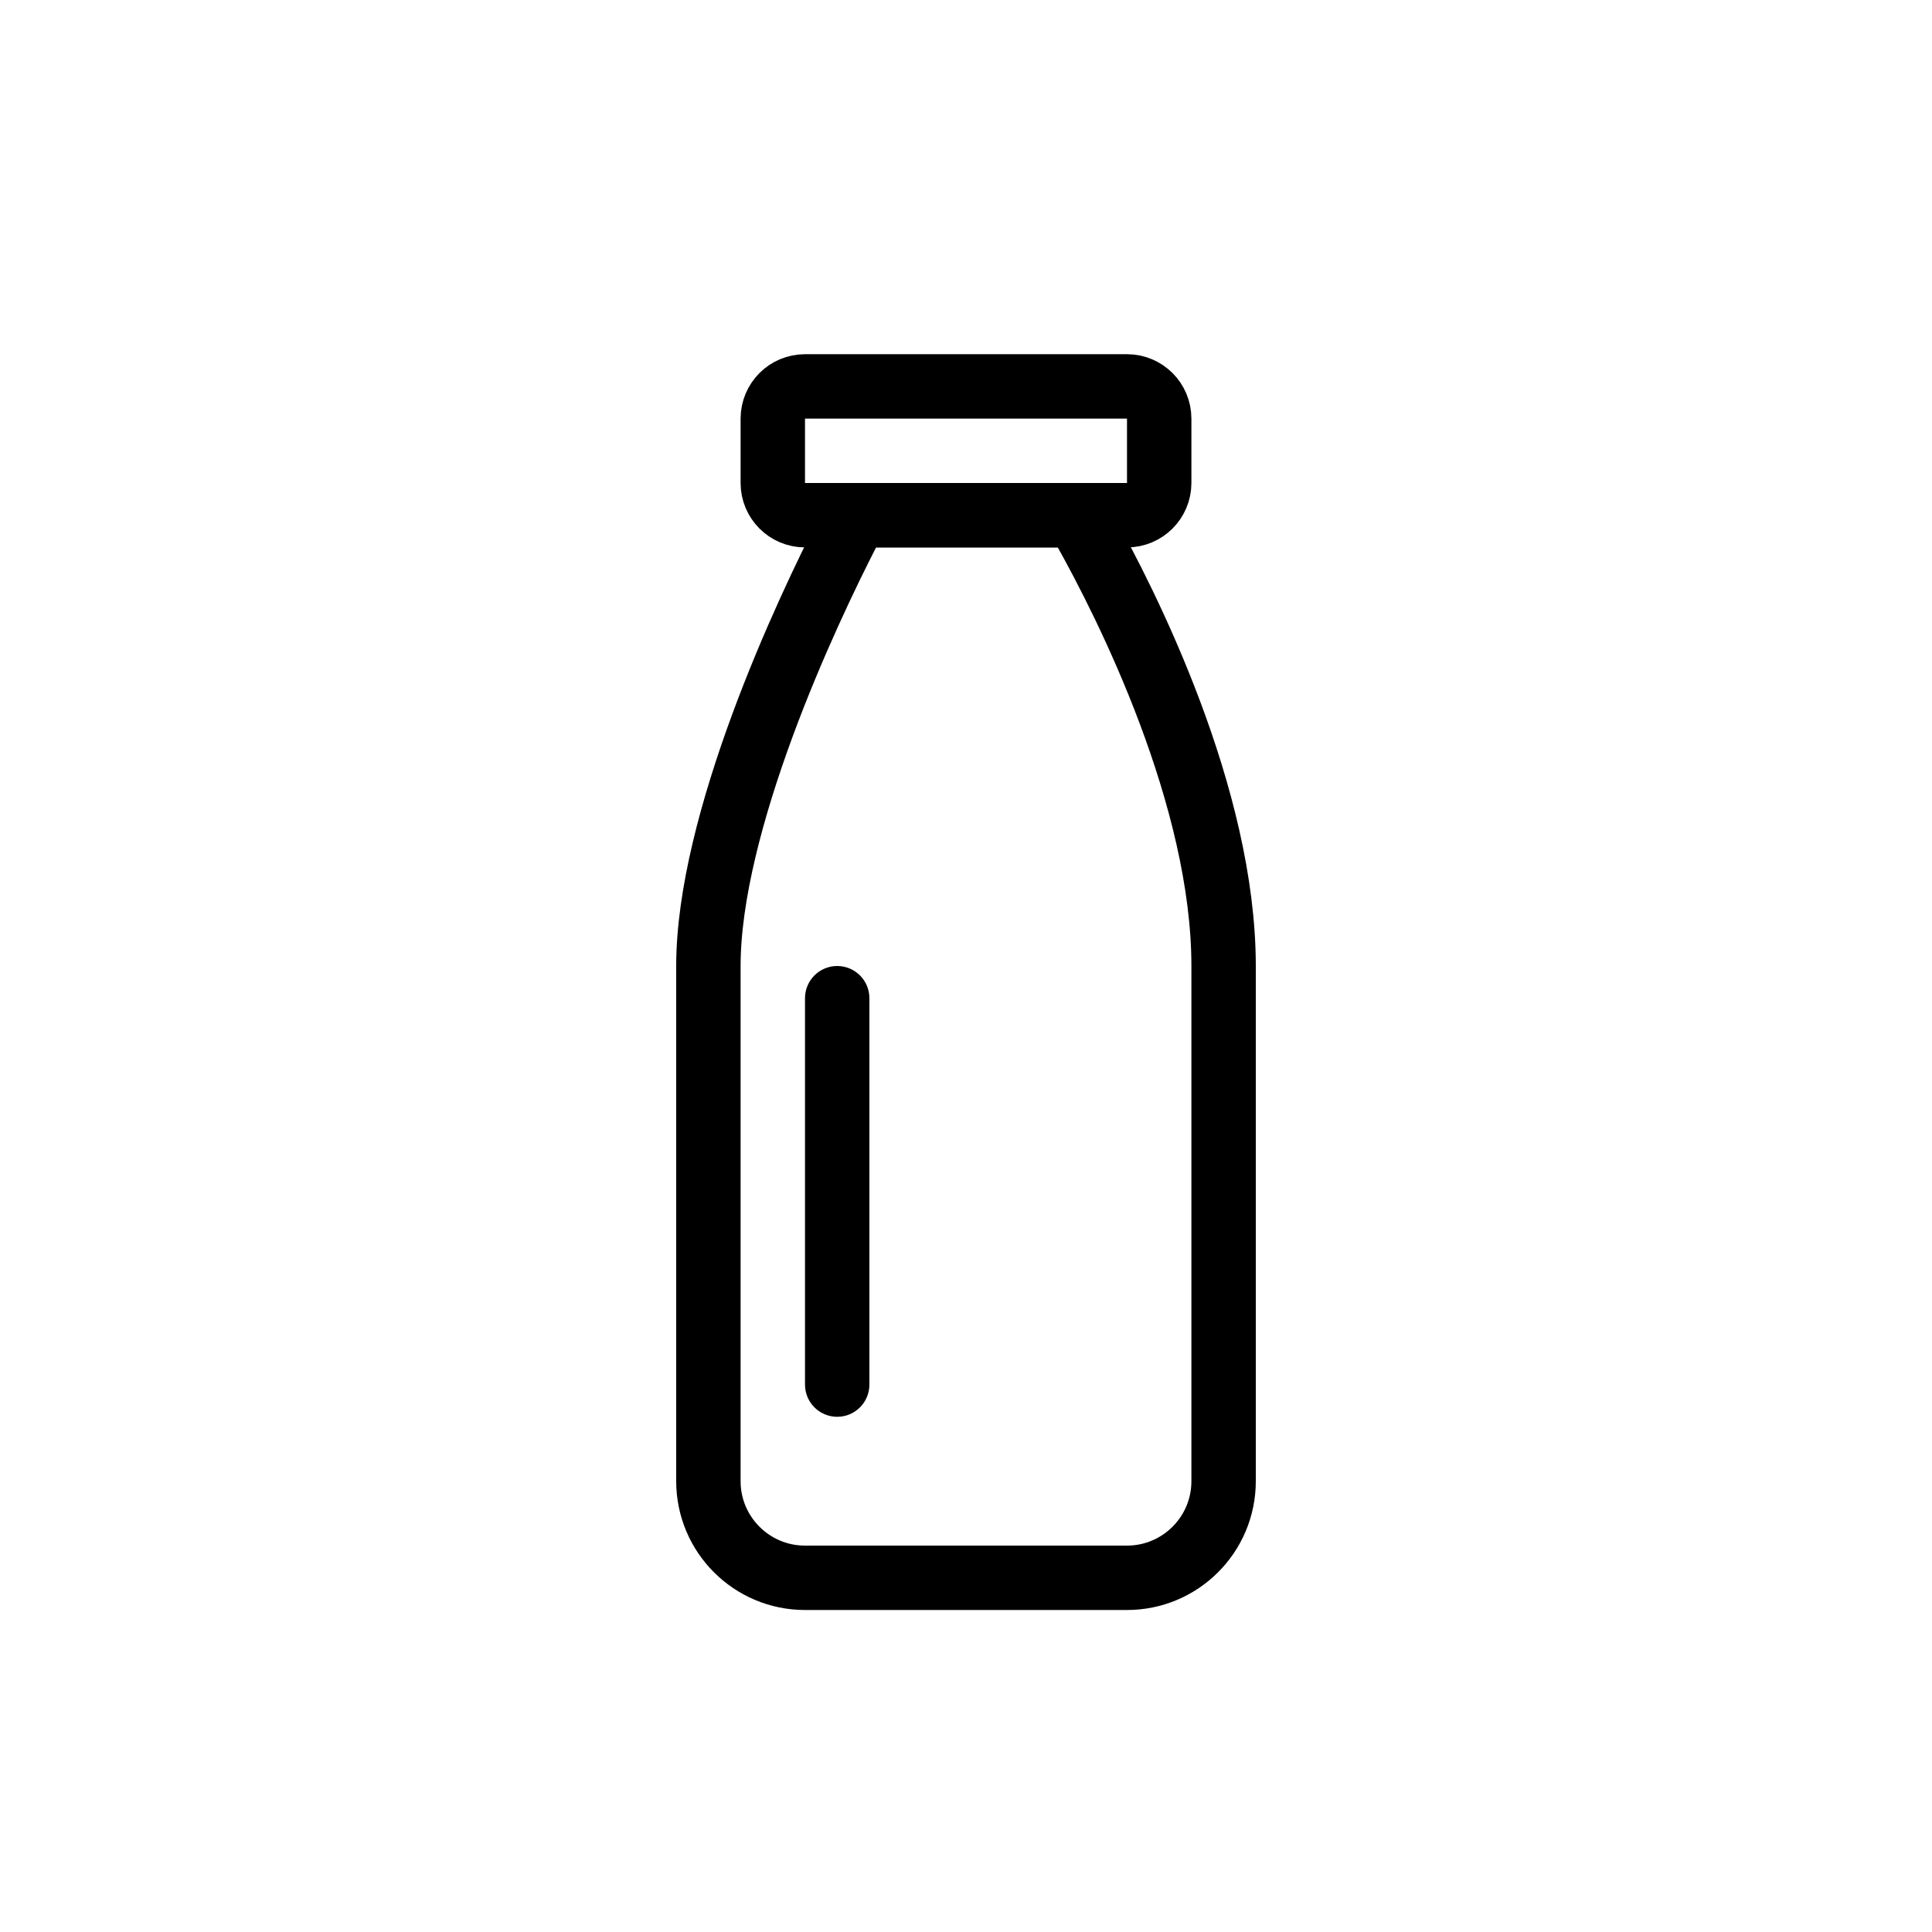
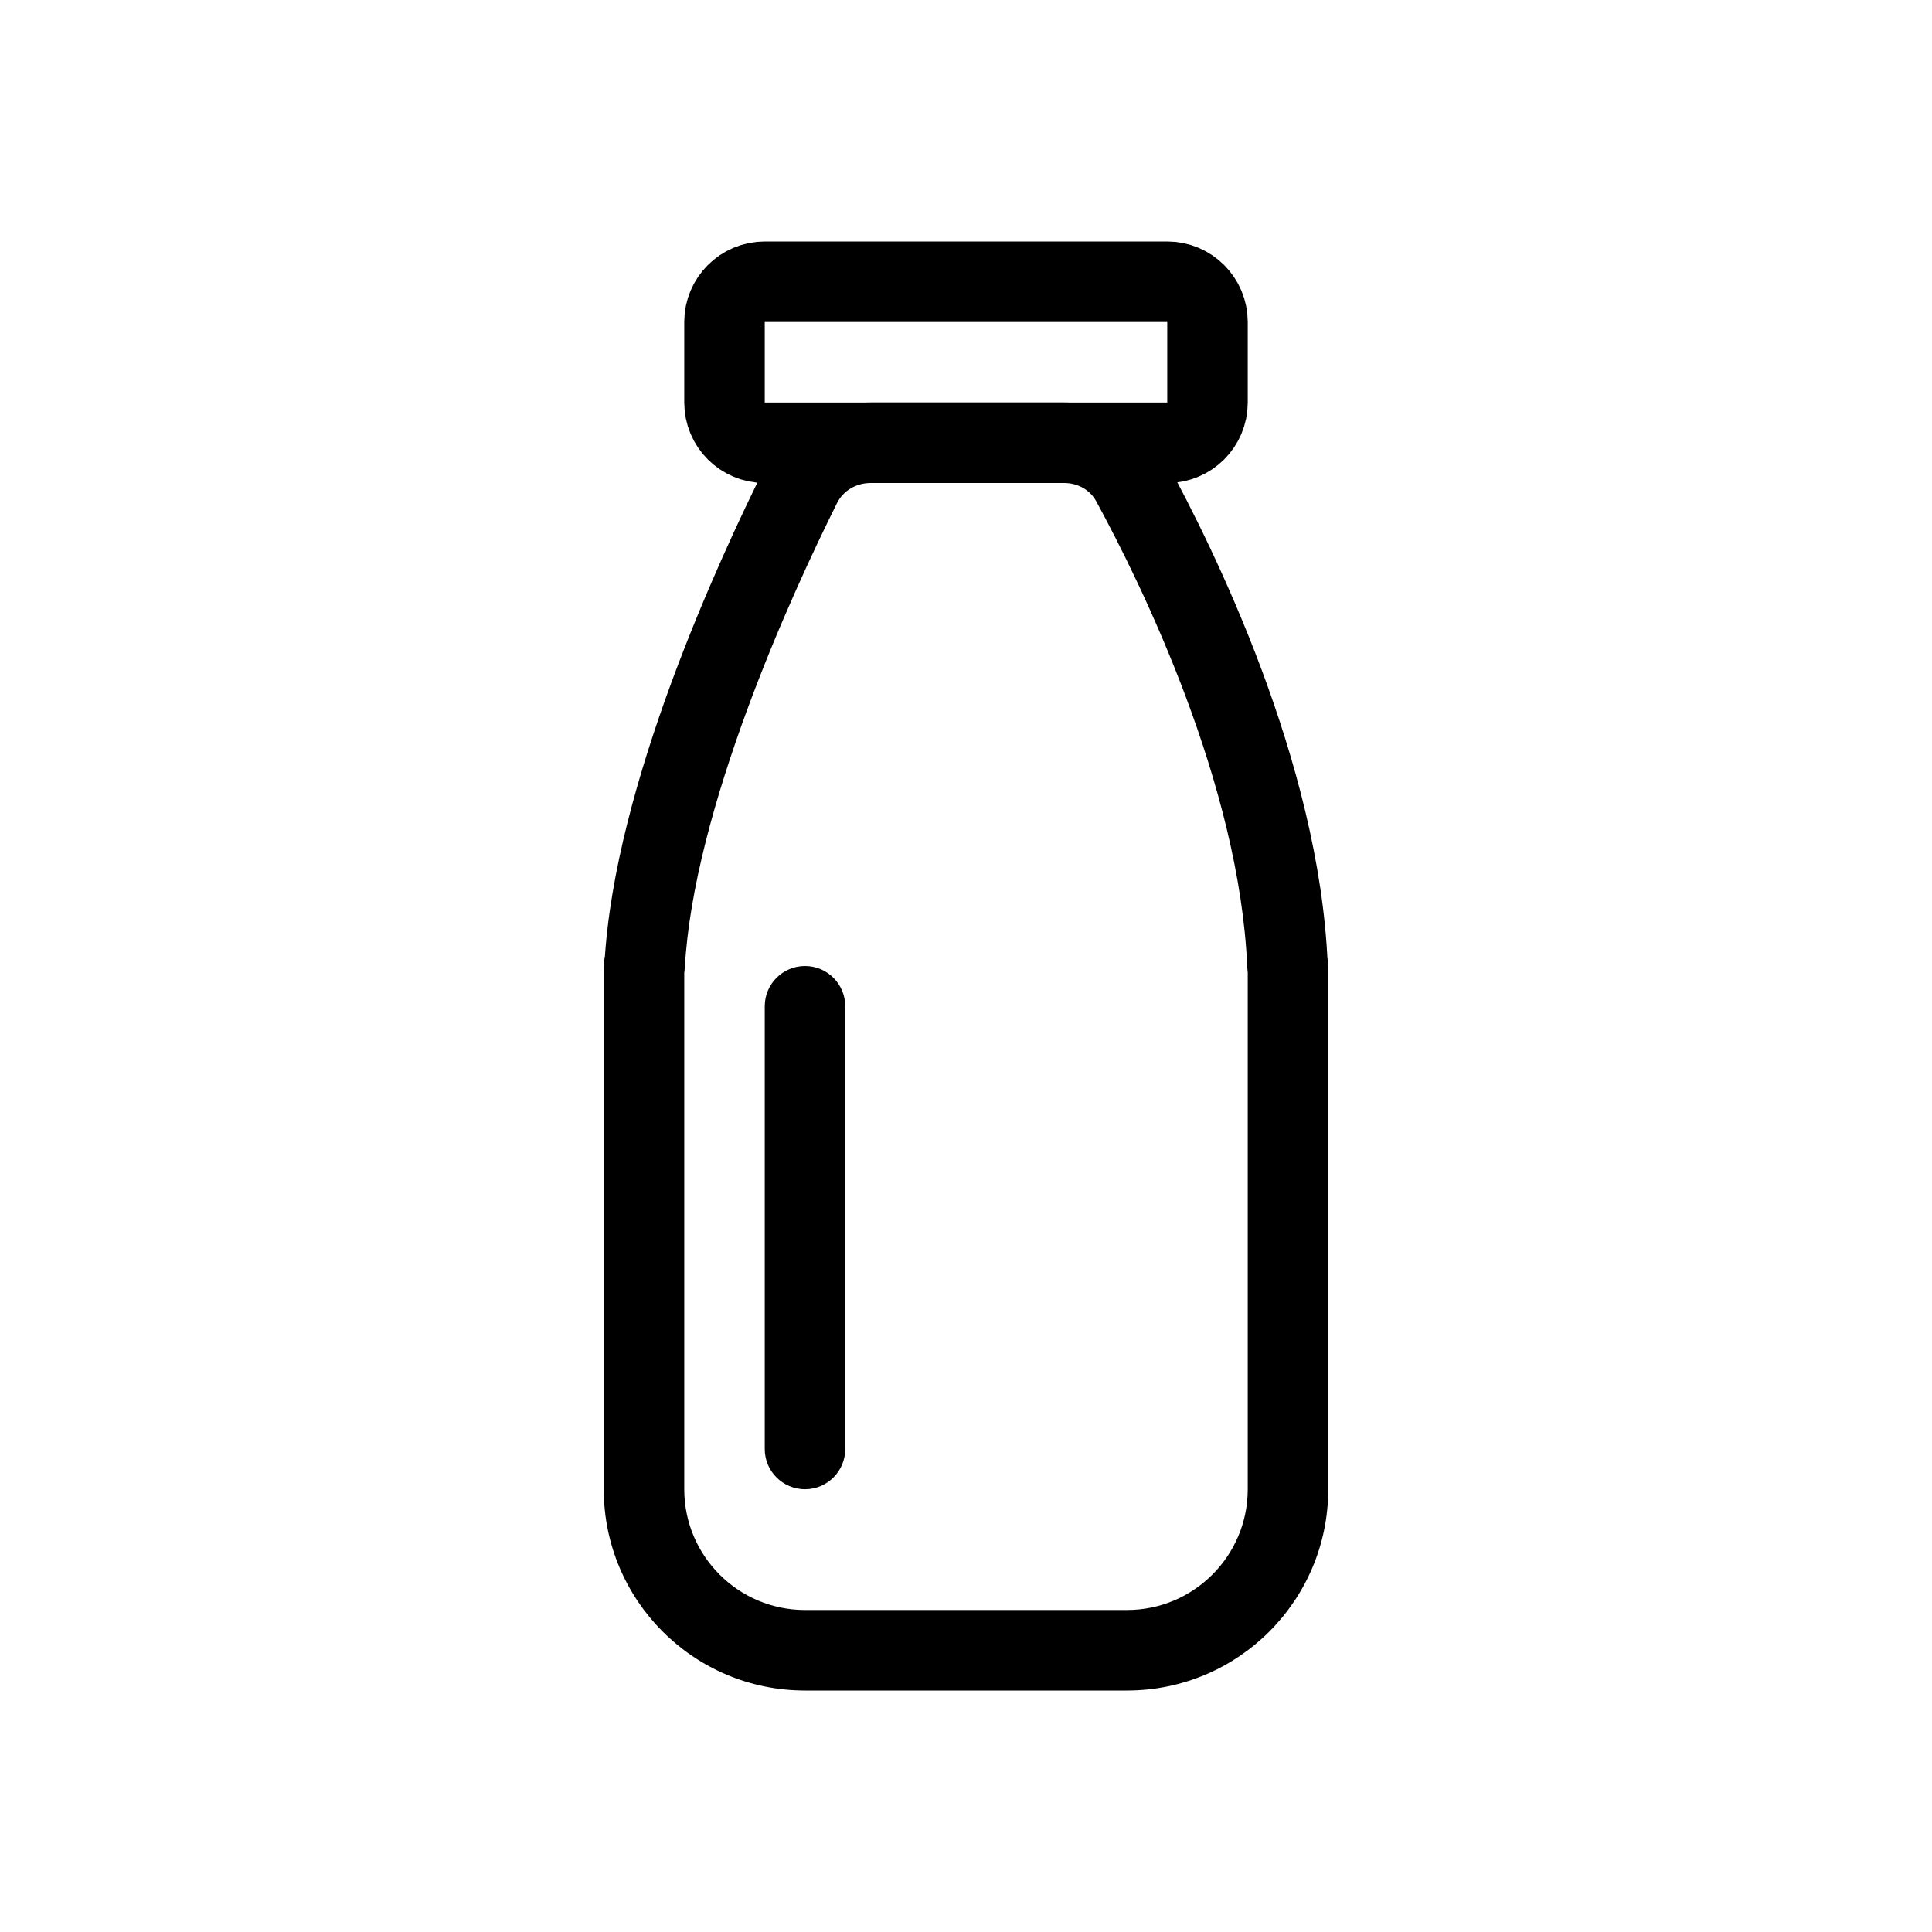
- <svg xmlns="http://www.w3.org/2000/svg" width="30" height="30" viewBox="0 0 30 30" fill="none">
-   <path d="M13.588 8H16.446C16.621 8 16.767 8.088 16.842 8.221C17.16 8.789 17.703 9.827 18.165 11.059C18.63 12.297 19 13.698 19 15V23C19 23.828 18.328 24.5 17.5 24.5H12.5C11.672 24.5 11 23.828 11 23V15C11 13.899 11.369 12.539 11.839 11.264C12.305 10.001 12.852 8.87 13.172 8.246C13.248 8.097 13.404 8 13.588 8Z" stroke="black" />
-   <rect x="12" y="6" width="6" height="2" rx="0.5" stroke="black" />
-   <rect x="12.5" y="15" width="1" height="7" rx="0.5" fill="black" />
+ <svg xmlns="http://www.w3.org/2000/svg" width="24" height="24" viewBox="0 0 24 24" fill="none">
+   <path d="M8.008 11.996L8.507 12.023L8.008 11.996ZM15.994 11.997L15.494 12.018L15.994 11.997ZM10.816 6H13.218V5H10.816V6ZM8.507 12.023C8.56 11.051 8.884 9.898 9.279 8.824C9.671 7.758 10.12 6.807 10.398 6.249L9.503 5.803C9.216 6.379 8.75 7.366 8.34 8.479C7.934 9.583 7.57 10.848 7.509 11.969L8.507 12.023ZM8.5 12.29V12.004H7.5V12.29H8.5ZM8.5 18.5V12.29H7.5V18.5H8.5ZM10 20C9.172 20 8.5 19.328 8.5 18.5H7.5C7.5 19.881 8.619 21 10 21V20ZM14 20H10V21H14V20ZM15.5 18.5C15.5 19.328 14.828 20 14 20V21C15.381 21 16.5 19.881 16.5 18.5H15.5ZM15.5 12.29V18.5H16.5V12.29H15.5ZM15.5 12.003V12.29H16.5V12.003H15.5ZM13.616 6.224C14.184 7.266 15.4 9.752 15.494 12.018L16.493 11.976C16.389 9.461 15.068 6.798 14.493 5.745L13.616 6.224ZM8.004 11.5C7.726 11.5 7.5 11.726 7.5 12.004H8.5C8.5 12.278 8.278 12.5 8.004 12.5V11.5ZM7.509 11.969C7.524 11.698 7.748 11.5 8.004 11.5V12.5C8.264 12.5 8.493 12.298 8.507 12.023L7.509 11.969ZM13.218 6C13.395 6 13.542 6.09 13.616 6.224L14.493 5.745C14.233 5.269 13.737 5 13.218 5V6ZM16.5 12.003C16.5 11.725 16.275 11.5 15.997 11.5V12.5C15.723 12.5 15.5 12.277 15.5 12.003H16.5ZM15.997 11.5C16.261 11.5 16.482 11.708 16.493 11.976L15.494 12.018C15.505 12.289 15.729 12.5 15.997 12.5V11.5ZM10.816 5C10.269 5 9.755 5.298 9.503 5.803L10.398 6.249C10.473 6.099 10.631 6 10.816 6V5Z" fill="black" />
+   <rect x="9" y="3.5" width="6" height="2" rx="0.5" stroke="black" />
+   <rect x="9.5" y="12" width="1" height="6.5" rx="0.5" fill="black" />
</svg>
